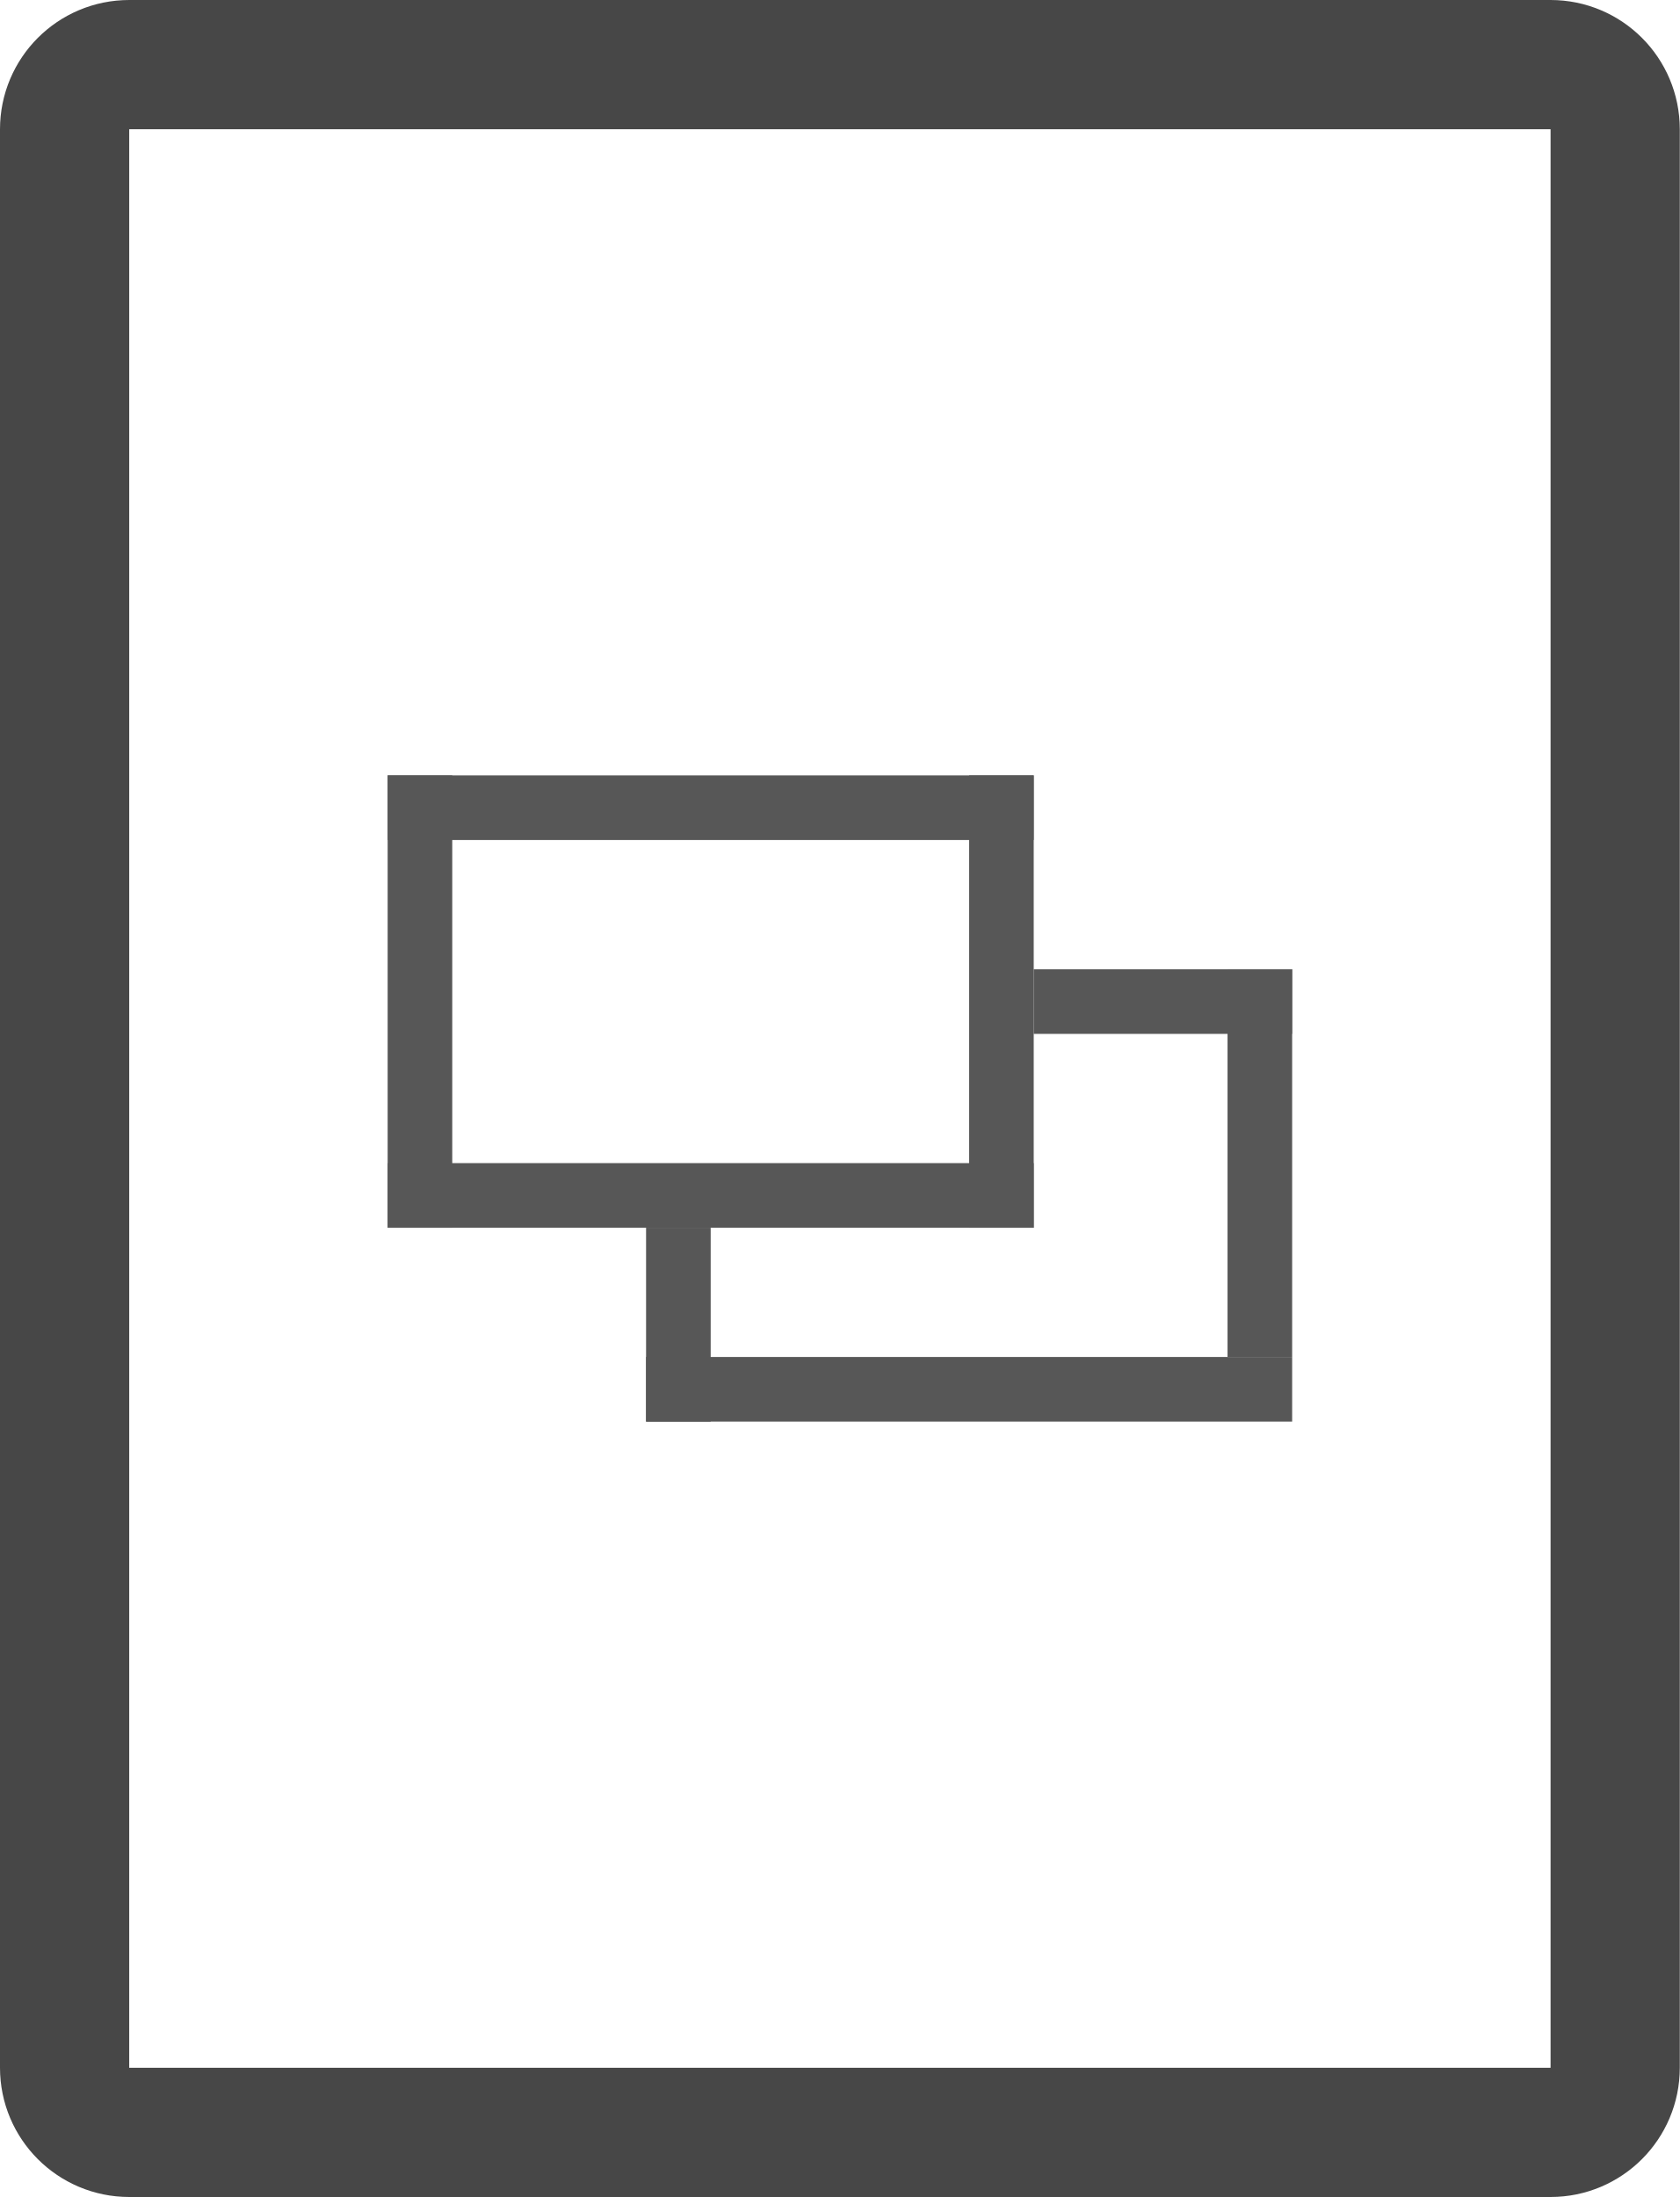
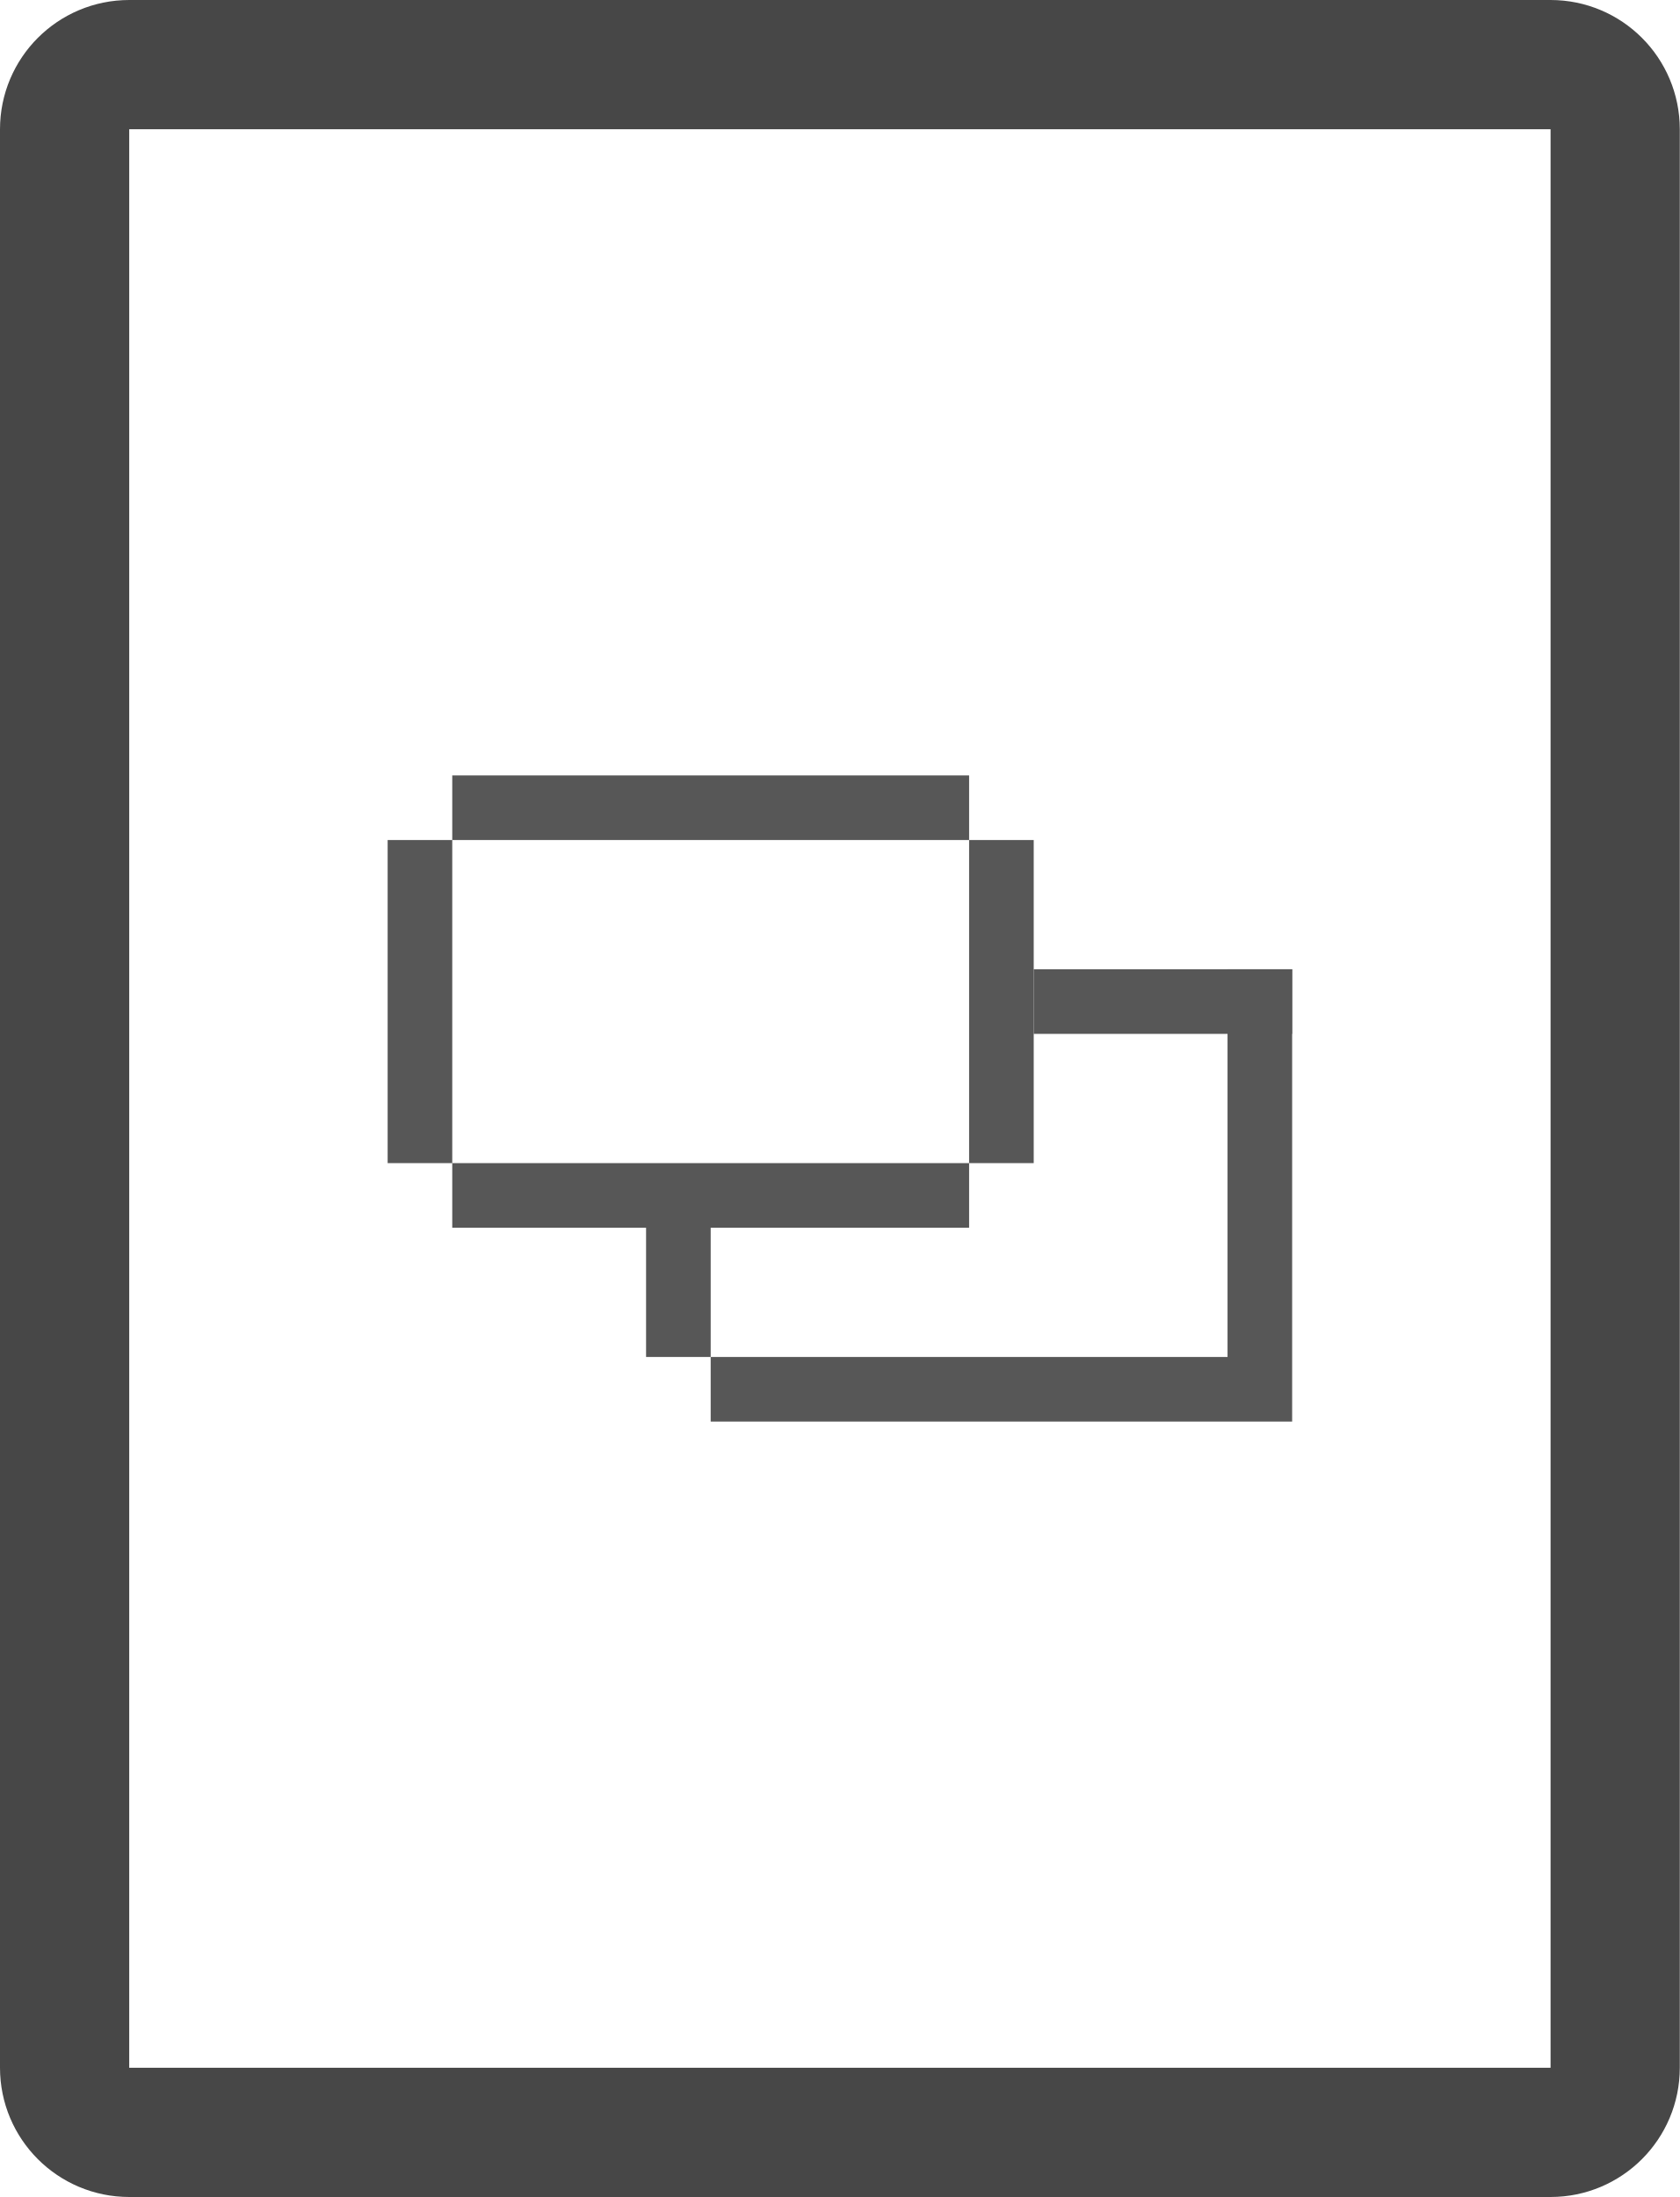
<svg xmlns="http://www.w3.org/2000/svg" width="26" height="34" viewBox="0 0 26 34">
-   <g fill="none" fill-rule="evenodd">
-     <g transform="translate(1)">
-       <rect stroke="#474747" stroke-width="2" y="1" width="24" height="32" rx="1" />
-       <g fill="#575757">
-         <g>
-           <path id="Rectangle-302" d="M15 15h4v1h-4z" />
-           <path d="M18 15h1v6h-1z" />
-           <path d="M9 19h1v3H9z" />
-           <path d="M9 21h10v1H9z" />
-         </g>
-         <g>
-           <path d="M5 12h10v1H5z" />
-           <path d="M5 18h10v1H5z" />
-           <path d="M5 12h1v7H5z" />
-           <path d="M14 12h1v7h-1z" />
-         </g>
-       </g>
+   <g transform="translate(1)" fill="none" fill-rule="evenodd">
+     <rect stroke="#474747" stroke-width="2" y="1" width="24" height="32" rx="1" />
+     <g fill="#575757">
+       <path d="M15 15h4v1h-4z" />
+       <path d="M18 15h1v6h-1zM9 19h1v3H9zM9 21h10v1H9zM5 12h10v1H5zM5 18h10v1H5zM5 12h1v7H5zM14 12h1v7h-1z" />
    </g>
  </g>
</svg>
